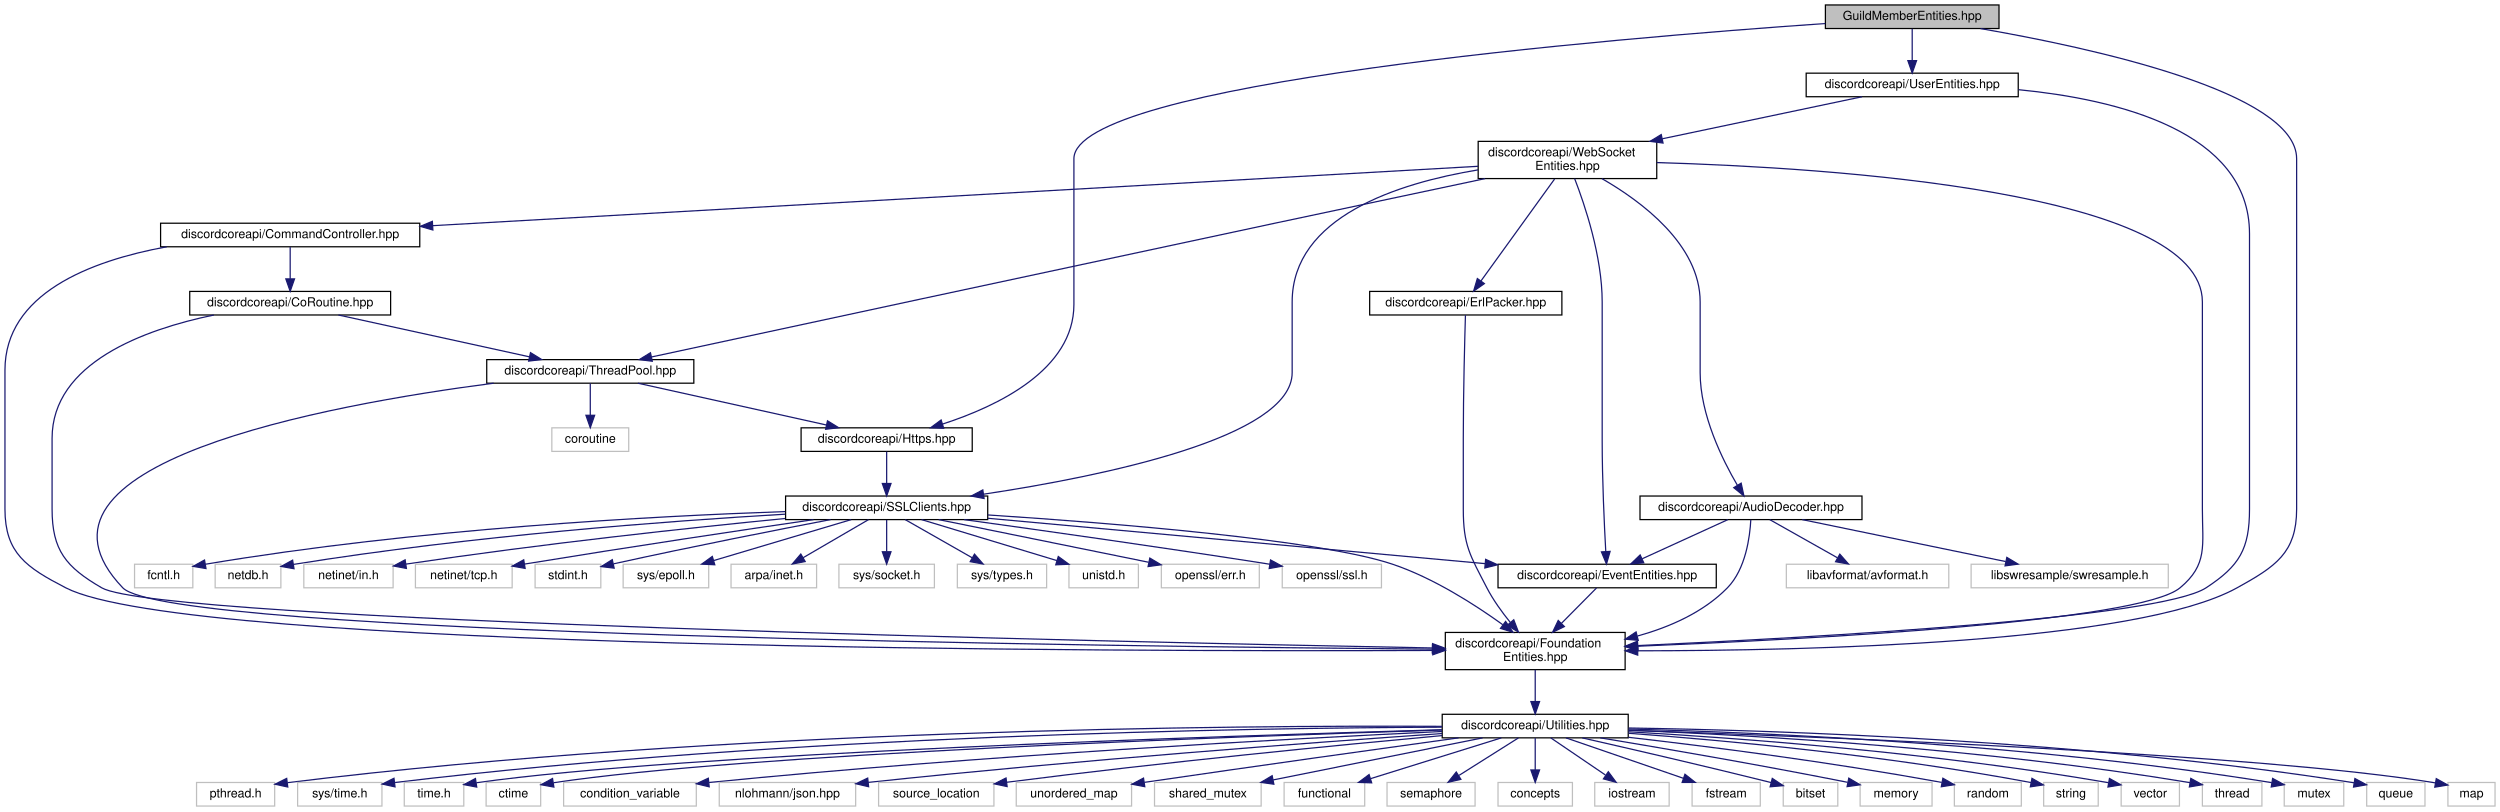
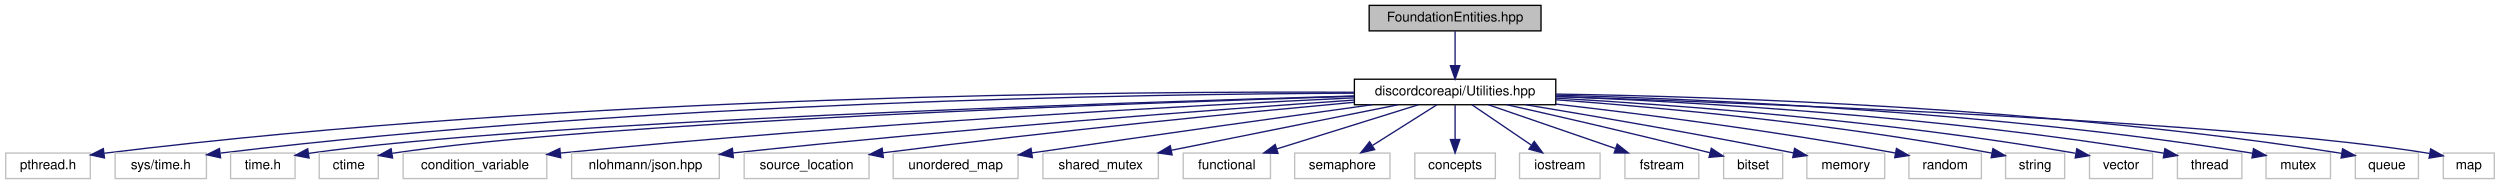
- <svg xmlns="http://www.w3.org/2000/svg" xmlns:xlink="http://www.w3.org/1999/xlink" width="2016pt" height="654pt" viewBox="0.00 0.00 2016.00 654.00">
-   <g id="graph0" class="graph" transform="scale(1 1) rotate(0) translate(4 650)">
+ <svg xmlns="http://www.w3.org/2000/svg" xmlns:xlink="http://www.w3.org/1999/xlink" width="1862pt" height="137pt" viewBox="0.00 0.00 1861.50 137.00">
+   <g id="graph0" class="graph" transform="scale(1 1) rotate(0) translate(4 133)">
    <g id="node1" class="node">
      <g id="a_node1">
        <a xlink:title=" ">
-           <polygon fill="#bfbfbf" stroke="black" points="1608,-646 1468,-646 1468,-627 1608,-627 1608,-646" />
-           <text text-anchor="middle" x="1538" y="-634" font-family="Helvetica,sans-Serif" font-size="10.00">GuildMemberEntities.hpp</text>
+           <polygon fill="#bfbfbf" stroke="black" points="1143.5,-129 1015.5,-129 1015.5,-110 1143.5,-110 1143.5,-129" />
+           <text text-anchor="middle" x="1079.5" y="-117" font-family="Helvetica,sans-Serif" font-size="10.00">FoundationEntities.hpp</text>
        </a>
      </g>
    </g>
    <g id="node2" class="node">
      <g id="a_node2">
-         <a xlink:href="../../d3/d2c/a00764.html" target="_top" xlink:title=" ">
-           <polygon fill="none" stroke="black" points="1306.5,-140 1161.5,-140 1161.5,-110 1306.5,-110 1306.5,-140" />
-           <text text-anchor="start" x="1169.5" y="-128" font-family="Helvetica,sans-Serif" font-size="10.00">discordcoreapi/Foundation</text>
-           <text text-anchor="middle" x="1234" y="-117" font-family="Helvetica,sans-Serif" font-size="10.00">Entities.hpp</text>
+         <a xlink:href="../../d4/deb/a00710.html" target="_top" xlink:title=" ">
+           <polygon fill="none" stroke="black" points="1154.5,-74 1004.5,-74 1004.5,-55 1154.5,-55 1154.5,-74" />
+           <text text-anchor="middle" x="1079.5" y="-62" font-family="Helvetica,sans-Serif" font-size="10.00">discordcoreapi/Utilities.hpp</text>
        </a>
      </g>
    </g>
    <g id="edge1" class="edge">
-       <path fill="none" stroke="midnightblue" d="M1593.06,-626.95C1682.15,-611.54 1848,-575.66 1848,-522 1848,-522 1848,-522 1848,-239.5 1848,-204.12 1830.95,-193.14 1800,-176 1719.13,-131.21 1453.27,-125.2 1316.65,-125.2" />
-       <polygon fill="midnightblue" stroke="midnightblue" points="1316.64,-121.7 1306.64,-125.21 1316.65,-128.7 1316.64,-121.7" />
-     </g>
-     <g id="node27" class="node">
-       <g id="a_node27">
-         <a xlink:href="../../d5/de8/a00749.html" target="_top" xlink:title=" ">
-           <polygon fill="none" stroke="black" points="1623.5,-591 1452.5,-591 1452.5,-572 1623.5,-572 1623.5,-591" />
-           <text text-anchor="middle" x="1538" y="-579" font-family="Helvetica,sans-Serif" font-size="10.00">discordcoreapi/UserEntities.hpp</text>
-         </a>
-       </g>
-     </g>
-     <g id="edge26" class="edge">
-       <path fill="none" stroke="midnightblue" d="M1538,-626.75C1538,-619.8 1538,-609.85 1538,-601.13" />
-       <polygon fill="midnightblue" stroke="midnightblue" points="1541.5,-601.09 1538,-591.09 1534.5,-601.09 1541.5,-601.09" />
-     </g>
-     <g id="node36" class="node">
-       <g id="a_node36">
-         <a xlink:href="../../d4/d6a/a00704.html" target="_top" xlink:title=" ">
-           <polygon fill="none" stroke="black" points="780,-305 642,-305 642,-286 780,-286 780,-305" />
-           <text text-anchor="middle" x="711" y="-293" font-family="Helvetica,sans-Serif" font-size="10.00">discordcoreapi/Https.hpp</text>
-         </a>
-       </g>
-     </g>
-     <g id="edge64" class="edge">
-       <path fill="none" stroke="midnightblue" d="M1467.89,-631.02C1294.96,-619.04 862,-582.95 862,-522 862,-522 862,-522 862,-404.5 862,-351.91 800.66,-322.49 756.17,-308.06" />
-       <polygon fill="midnightblue" stroke="midnightblue" points="756.99,-304.65 746.4,-305.04 754.92,-311.34 756.99,-304.65" />
+       <path fill="none" stroke="midnightblue" d="M1079.5,-109.75C1079.5,-102.8 1079.5,-92.85 1079.5,-84.13" />
+       <polygon fill="midnightblue" stroke="midnightblue" points="1083,-84.09 1079.5,-74.09 1076,-84.09 1083,-84.09" />
    </g>
    <g id="node3" class="node">
      <g id="a_node3">
-         <a xlink:href="../../d8/db9/a00725.html" target="_top" xlink:title=" ">
-           <polygon fill="none" stroke="black" points="1309,-74 1159,-74 1159,-55 1309,-55 1309,-74" />
-           <text text-anchor="middle" x="1234" y="-62" font-family="Helvetica,sans-Serif" font-size="10.00">discordcoreapi/Utilities.hpp</text>
+         <a xlink:title=" ">
+           <polygon fill="none" stroke="#bfbfbf" points="63,-19 0,-19 0,0 63,0 63,-19" />
+           <text text-anchor="middle" x="31.5" y="-7" font-family="Helvetica,sans-Serif" font-size="10.00">pthread.h</text>
        </a>
      </g>
    </g>
    <g id="edge2" class="edge">
-       <path fill="none" stroke="midnightblue" d="M1234,-109.84C1234,-102.21 1234,-92.7 1234,-84.45" />
-       <polygon fill="midnightblue" stroke="midnightblue" points="1237.5,-84.27 1234,-74.27 1230.5,-84.27 1237.5,-84.27" />
+       <path fill="none" stroke="midnightblue" d="M1004.31,-64.28C838.04,-65.12 426.64,-62.31 73.37,-18.86" />
+       <polygon fill="midnightblue" stroke="midnightblue" points="73.56,-15.36 63.2,-17.6 72.69,-22.3 73.56,-15.36" />
    </g>
    <g id="node4" class="node">
      <g id="a_node4">
        <a xlink:title=" ">
-           <polygon fill="none" stroke="#bfbfbf" points="217.5,-19 154.5,-19 154.5,0 217.5,0 217.5,-19" />
-           <text text-anchor="middle" x="186" y="-7" font-family="Helvetica,sans-Serif" font-size="10.00">pthread.h</text>
+           <polygon fill="none" stroke="#bfbfbf" points="149.5,-19 81.5,-19 81.5,0 149.5,0 149.5,-19" />
+           <text text-anchor="middle" x="115.5" y="-7" font-family="Helvetica,sans-Serif" font-size="10.00">sys/time.h</text>
        </a>
      </g>
    </g>
    <g id="edge3" class="edge">
-       <path fill="none" stroke="midnightblue" d="M1158.81,-64.28C992.54,-65.12 581.14,-62.31 227.87,-18.86" />
-       <polygon fill="midnightblue" stroke="midnightblue" points="228.06,-15.36 217.7,-17.6 227.19,-22.3 228.06,-15.36" />
+       <path fill="none" stroke="midnightblue" d="M1004.27,-63.6C848.44,-62.99 478.98,-57.34 160.07,-18.99" />
+       <polygon fill="midnightblue" stroke="midnightblue" points="160.04,-15.46 149.69,-17.73 159.2,-22.41 160.04,-15.46" />
    </g>
    <g id="node5" class="node">
      <g id="a_node5">
        <a xlink:title=" ">
-           <polygon fill="none" stroke="#bfbfbf" points="304,-19 236,-19 236,0 304,0 304,-19" />
-           <text text-anchor="middle" x="270" y="-7" font-family="Helvetica,sans-Serif" font-size="10.00">sys/time.h</text>
+           <polygon fill="none" stroke="#bfbfbf" points="215.5,-19 167.5,-19 167.5,0 215.5,0 215.5,-19" />
+           <text text-anchor="middle" x="191.5" y="-7" font-family="Helvetica,sans-Serif" font-size="10.00">time.h</text>
        </a>
      </g>
    </g>
    <g id="edge4" class="edge">
-       <path fill="none" stroke="midnightblue" d="M1158.77,-63.6C1002.94,-62.99 633.48,-57.34 314.57,-18.99" />
-       <polygon fill="midnightblue" stroke="midnightblue" points="314.54,-15.46 304.19,-17.73 313.7,-22.41 314.54,-15.46" />
+       <path fill="none" stroke="midnightblue" d="M1004.24,-61.52C828.11,-56.56 392.09,-42.46 225.63,-18.78" />
+       <polygon fill="midnightblue" stroke="midnightblue" points="225.94,-15.29 215.54,-17.28 224.91,-22.21 225.94,-15.29" />
    </g>
    <g id="node6" class="node">
      <g id="a_node6">
        <a xlink:title=" ">
-           <polygon fill="none" stroke="#bfbfbf" points="370,-19 322,-19 322,0 370,0 370,-19" />
-           <text text-anchor="middle" x="346" y="-7" font-family="Helvetica,sans-Serif" font-size="10.00">time.h</text>
+           <polygon fill="none" stroke="#bfbfbf" points="277.5,-19 233.5,-19 233.5,0 277.5,0 277.5,-19" />
+           <text text-anchor="middle" x="255.5" y="-7" font-family="Helvetica,sans-Serif" font-size="10.00">ctime</text>
        </a>
      </g>
    </g>
    <g id="edge5" class="edge">
-       <path fill="none" stroke="midnightblue" d="M1158.74,-61.52C982.61,-56.56 546.59,-42.46 380.13,-18.78" />
-       <polygon fill="midnightblue" stroke="midnightblue" points="380.44,-15.29 370.04,-17.28 379.41,-22.21 380.44,-15.29" />
+       <path fill="none" stroke="midnightblue" d="M1004.36,-61.31C837.95,-56.15 441.6,-41.99 287.93,-18.81" />
+       <polygon fill="midnightblue" stroke="midnightblue" points="288.15,-15.3 277.73,-17.2 287.06,-22.22 288.15,-15.3" />
    </g>
    <g id="node7" class="node">
      <g id="a_node7">
        <a xlink:title=" ">
-           <polygon fill="none" stroke="#bfbfbf" points="432,-19 388,-19 388,0 432,0 432,-19" />
-           <text text-anchor="middle" x="410" y="-7" font-family="Helvetica,sans-Serif" font-size="10.00">ctime</text>
+           <polygon fill="none" stroke="#bfbfbf" points="403,-19 296,-19 296,0 403,0 403,-19" />
+           <text text-anchor="middle" x="349.5" y="-7" font-family="Helvetica,sans-Serif" font-size="10.00">condition_variable</text>
        </a>
      </g>
    </g>
    <g id="edge6" class="edge">
-       <path fill="none" stroke="midnightblue" d="M1158.86,-61.31C992.45,-56.15 596.1,-41.99 442.43,-18.81" />
-       <polygon fill="midnightblue" stroke="midnightblue" points="442.65,-15.3 432.23,-17.2 441.56,-22.22 442.65,-15.3" />
+       <path fill="none" stroke="midnightblue" d="M1004.34,-60.14C882.56,-54.34 634.36,-40.98 413.26,-19" />
+       <polygon fill="midnightblue" stroke="midnightblue" points="413.39,-15.5 403.09,-17.98 412.69,-22.46 413.39,-15.5" />
    </g>
    <g id="node8" class="node">
      <g id="a_node8">
        <a xlink:title=" ">
-           <polygon fill="none" stroke="#bfbfbf" points="557.5,-19 450.5,-19 450.5,0 557.5,0 557.5,-19" />
-           <text text-anchor="middle" x="504" y="-7" font-family="Helvetica,sans-Serif" font-size="10.00">condition_variable</text>
+           <polygon fill="none" stroke="#bfbfbf" points="531.5,-19 421.5,-19 421.5,0 531.5,0 531.5,-19" />
+           <text text-anchor="middle" x="476.5" y="-7" font-family="Helvetica,sans-Serif" font-size="10.00">nlohmann/json.hpp</text>
        </a>
      </g>
    </g>
    <g id="edge7" class="edge">
-       <path fill="none" stroke="midnightblue" d="M1158.84,-60.14C1037.06,-54.34 788.86,-40.98 567.76,-19" />
-       <polygon fill="midnightblue" stroke="midnightblue" points="567.89,-15.5 557.59,-17.98 567.19,-22.46 567.89,-15.5" />
+       <path fill="none" stroke="midnightblue" d="M1004.4,-58.48C902.13,-51.39 713.11,-37.33 541.6,-19.07" />
+       <polygon fill="midnightblue" stroke="midnightblue" points="541.95,-15.59 531.64,-18 541.21,-22.55 541.95,-15.59" />
    </g>
    <g id="node9" class="node">
      <g id="a_node9">
        <a xlink:title=" ">
-           <polygon fill="none" stroke="#bfbfbf" points="686,-19 576,-19 576,0 686,0 686,-19" />
-           <text text-anchor="middle" x="631" y="-7" font-family="Helvetica,sans-Serif" font-size="10.00">nlohmann/json.hpp</text>
+           <polygon fill="none" stroke="#bfbfbf" points="643,-19 550,-19 550,0 643,0 643,-19" />
+           <text text-anchor="middle" x="596.5" y="-7" font-family="Helvetica,sans-Serif" font-size="10.00">source_location</text>
        </a>
      </g>
    </g>
    <g id="edge8" class="edge">
-       <path fill="none" stroke="midnightblue" d="M1158.9,-58.48C1056.63,-51.39 867.61,-37.33 696.1,-19.07" />
-       <polygon fill="midnightblue" stroke="midnightblue" points="696.45,-15.59 686.14,-18 695.71,-22.55 696.45,-15.59" />
+       <path fill="none" stroke="midnightblue" d="M1004.37,-56.83C920.98,-49.17 782.13,-35.64 653.33,-19.18" />
+       <polygon fill="midnightblue" stroke="midnightblue" points="653.65,-15.7 643.29,-17.89 652.76,-22.64 653.65,-15.7" />
    </g>
    <g id="node10" class="node">
      <g id="a_node10">
        <a xlink:title=" ">
-           <polygon fill="none" stroke="#bfbfbf" points="797.5,-19 704.5,-19 704.5,0 797.5,0 797.5,-19" />
-           <text text-anchor="middle" x="751" y="-7" font-family="Helvetica,sans-Serif" font-size="10.00">source_location</text>
+           <polygon fill="none" stroke="#bfbfbf" points="754,-19 661,-19 661,0 754,0 754,-19" />
+           <text text-anchor="middle" x="707.5" y="-7" font-family="Helvetica,sans-Serif" font-size="10.00">unordered_map</text>
        </a>
      </g>
    </g>
    <g id="edge9" class="edge">
-       <path fill="none" stroke="midnightblue" d="M1158.87,-56.83C1075.48,-49.17 936.63,-35.64 807.83,-19.18" />
-       <polygon fill="midnightblue" stroke="midnightblue" points="808.15,-15.7 797.79,-17.89 807.26,-22.64 808.15,-15.7" />
+       <path fill="none" stroke="midnightblue" d="M1017.71,-55C956.17,-46.49 858.7,-32.88 764.26,-19.1" />
+       <polygon fill="midnightblue" stroke="midnightblue" points="764.65,-15.62 754.25,-17.63 763.63,-22.54 764.65,-15.62" />
    </g>
    <g id="node11" class="node">
      <g id="a_node11">
        <a xlink:title=" ">
-           <polygon fill="none" stroke="#bfbfbf" points="908.5,-19 815.5,-19 815.5,0 908.5,0 908.5,-19" />
-           <text text-anchor="middle" x="862" y="-7" font-family="Helvetica,sans-Serif" font-size="10.00">unordered_map</text>
+           <polygon fill="none" stroke="#bfbfbf" points="858.5,-19 772.5,-19 772.5,0 858.5,0 858.5,-19" />
+           <text text-anchor="middle" x="815.5" y="-7" font-family="Helvetica,sans-Serif" font-size="10.00">shared_mutex</text>
        </a>
      </g>
    </g>
    <g id="edge10" class="edge">
-       <path fill="none" stroke="midnightblue" d="M1172.21,-55C1110.67,-46.49 1013.2,-32.88 918.76,-19.1" />
-       <polygon fill="midnightblue" stroke="midnightblue" points="919.15,-15.62 908.75,-17.63 918.13,-22.54 919.15,-15.62" />
+       <path fill="none" stroke="midnightblue" d="M1037.08,-54.98C991.13,-45.76 917.75,-31.03 868.15,-21.07" />
+       <polygon fill="midnightblue" stroke="midnightblue" points="868.74,-17.62 858.25,-19.08 867.36,-24.48 868.74,-17.62" />
    </g>
    <g id="node12" class="node">
      <g id="a_node12">
        <a xlink:title=" ">
-           <polygon fill="none" stroke="#bfbfbf" points="1013,-19 927,-19 927,0 1013,0 1013,-19" />
-           <text text-anchor="middle" x="970" y="-7" font-family="Helvetica,sans-Serif" font-size="10.00">shared_mutex</text>
+           <polygon fill="none" stroke="#bfbfbf" points="942,-19 877,-19 877,0 942,0 942,-19" />
+           <text text-anchor="middle" x="909.5" y="-7" font-family="Helvetica,sans-Serif" font-size="10.00">functional</text>
        </a>
      </g>
    </g>
    <g id="edge11" class="edge">
-       <path fill="none" stroke="midnightblue" d="M1191.58,-54.98C1145.63,-45.76 1072.25,-31.03 1022.65,-21.07" />
-       <polygon fill="midnightblue" stroke="midnightblue" points="1023.24,-17.62 1012.75,-19.08 1021.86,-24.48 1023.24,-17.62" />
+       <path fill="none" stroke="midnightblue" d="M1052.19,-54.98C1023.65,-46.09 978.67,-32.07 946.86,-22.15" />
+       <polygon fill="midnightblue" stroke="midnightblue" points="947.62,-18.72 937.03,-19.08 945.53,-25.4 947.62,-18.72" />
    </g>
    <g id="node13" class="node">
      <g id="a_node13">
        <a xlink:title=" ">
-           <polygon fill="none" stroke="#bfbfbf" points="1096.5,-19 1031.5,-19 1031.5,0 1096.5,0 1096.5,-19" />
-           <text text-anchor="middle" x="1064" y="-7" font-family="Helvetica,sans-Serif" font-size="10.00">functional</text>
+           <polygon fill="none" stroke="#bfbfbf" points="1031,-19 960,-19 960,0 1031,0 1031,-19" />
+           <text text-anchor="middle" x="995.5" y="-7" font-family="Helvetica,sans-Serif" font-size="10.00">semaphore</text>
        </a>
      </g>
    </g>
    <g id="edge12" class="edge">
-       <path fill="none" stroke="midnightblue" d="M1206.69,-54.98C1178.15,-46.09 1133.17,-32.07 1101.36,-22.15" />
-       <polygon fill="midnightblue" stroke="midnightblue" points="1102.12,-18.72 1091.53,-19.08 1100.03,-25.4 1102.12,-18.72" />
+       <path fill="none" stroke="midnightblue" d="M1066,-54.98C1053.1,-46.84 1033.4,-34.41 1018.1,-24.76" />
+       <polygon fill="midnightblue" stroke="midnightblue" points="1019.57,-21.55 1009.24,-19.17 1015.83,-27.47 1019.57,-21.55" />
    </g>
    <g id="node14" class="node">
      <g id="a_node14">
        <a xlink:title=" ">
-           <polygon fill="none" stroke="#bfbfbf" points="1185.5,-19 1114.5,-19 1114.5,0 1185.5,0 1185.5,-19" />
-           <text text-anchor="middle" x="1150" y="-7" font-family="Helvetica,sans-Serif" font-size="10.00">semaphore</text>
+           <polygon fill="none" stroke="#bfbfbf" points="1109.5,-19 1049.5,-19 1049.5,0 1109.5,0 1109.5,-19" />
+           <text text-anchor="middle" x="1079.5" y="-7" font-family="Helvetica,sans-Serif" font-size="10.00">concepts</text>
        </a>
      </g>
    </g>
    <g id="edge13" class="edge">
-       <path fill="none" stroke="midnightblue" d="M1220.5,-54.98C1207.6,-46.84 1187.9,-34.41 1172.6,-24.76" />
-       <polygon fill="midnightblue" stroke="midnightblue" points="1174.07,-21.55 1163.74,-19.17 1170.33,-27.47 1174.07,-21.55" />
+       <path fill="none" stroke="midnightblue" d="M1079.5,-54.75C1079.5,-47.8 1079.5,-37.85 1079.5,-29.13" />
+       <polygon fill="midnightblue" stroke="midnightblue" points="1083,-29.09 1079.5,-19.09 1076,-29.09 1083,-29.09" />
    </g>
    <g id="node15" class="node">
      <g id="a_node15">
        <a xlink:title=" ">
-           <polygon fill="none" stroke="#bfbfbf" points="1264,-19 1204,-19 1204,0 1264,0 1264,-19" />
-           <text text-anchor="middle" x="1234" y="-7" font-family="Helvetica,sans-Serif" font-size="10.00">concepts</text>
+           <polygon fill="none" stroke="#bfbfbf" points="1187.5,-19 1127.5,-19 1127.5,0 1187.5,0 1187.5,-19" />
+           <text text-anchor="middle" x="1157.5" y="-7" font-family="Helvetica,sans-Serif" font-size="10.00">iostream</text>
        </a>
      </g>
    </g>
    <g id="edge14" class="edge">
-       <path fill="none" stroke="midnightblue" d="M1234,-54.75C1234,-47.8 1234,-37.85 1234,-29.13" />
-       <polygon fill="midnightblue" stroke="midnightblue" points="1237.5,-29.09 1234,-19.09 1230.5,-29.09 1237.5,-29.09" />
+       <path fill="none" stroke="midnightblue" d="M1092.03,-54.98C1103.9,-46.92 1121.96,-34.65 1136.11,-25.03" />
+       <polygon fill="midnightblue" stroke="midnightblue" points="1138.44,-27.69 1144.74,-19.17 1134.5,-21.9 1138.44,-27.69" />
    </g>
    <g id="node16" class="node">
      <g id="a_node16">
        <a xlink:title=" ">
-           <polygon fill="none" stroke="#bfbfbf" points="1342,-19 1282,-19 1282,0 1342,0 1342,-19" />
-           <text text-anchor="middle" x="1312" y="-7" font-family="Helvetica,sans-Serif" font-size="10.00">iostream</text>
+           <polygon fill="none" stroke="#bfbfbf" points="1261,-19 1206,-19 1206,0 1261,0 1261,-19" />
+           <text text-anchor="middle" x="1233.5" y="-7" font-family="Helvetica,sans-Serif" font-size="10.00">fstream</text>
        </a>
      </g>
    </g>
    <g id="edge15" class="edge">
-       <path fill="none" stroke="midnightblue" d="M1246.53,-54.98C1258.4,-46.92 1276.46,-34.65 1290.61,-25.03" />
-       <polygon fill="midnightblue" stroke="midnightblue" points="1292.94,-27.69 1299.24,-19.17 1289,-21.9 1292.94,-27.69" />
+       <path fill="none" stroke="midnightblue" d="M1104.24,-54.98C1129.87,-46.16 1170.13,-32.31 1198.91,-22.41" />
+       <polygon fill="midnightblue" stroke="midnightblue" points="1200.25,-25.65 1208.56,-19.08 1197.97,-19.03 1200.25,-25.65" />
    </g>
    <g id="node17" class="node">
      <g id="a_node17">
        <a xlink:title=" ">
-           <polygon fill="none" stroke="#bfbfbf" points="1415.5,-19 1360.5,-19 1360.5,0 1415.5,0 1415.5,-19" />
-           <text text-anchor="middle" x="1388" y="-7" font-family="Helvetica,sans-Serif" font-size="10.00">fstream</text>
+           <polygon fill="none" stroke="#bfbfbf" points="1323.5,-19 1279.5,-19 1279.5,0 1323.5,0 1323.5,-19" />
+           <text text-anchor="middle" x="1301.5" y="-7" font-family="Helvetica,sans-Serif" font-size="10.00">bitset</text>
        </a>
      </g>
    </g>
    <g id="edge16" class="edge">
-       <path fill="none" stroke="midnightblue" d="M1258.74,-54.98C1284.37,-46.16 1324.63,-32.31 1353.41,-22.41" />
-       <polygon fill="midnightblue" stroke="midnightblue" points="1354.75,-25.65 1363.06,-19.08 1352.47,-19.03 1354.75,-25.65" />
+       <path fill="none" stroke="midnightblue" d="M1118.02,-54.99C1154.63,-46.79 1211.47,-33.8 1269.48,-19.19" />
+       <polygon fill="midnightblue" stroke="midnightblue" points="1270.34,-22.58 1279.18,-16.73 1268.62,-15.79 1270.34,-22.58" />
    </g>
    <g id="node18" class="node">
      <g id="a_node18">
        <a xlink:title=" ">
-           <polygon fill="none" stroke="#bfbfbf" points="1478,-19 1434,-19 1434,0 1478,0 1478,-19" />
-           <text text-anchor="middle" x="1456" y="-7" font-family="Helvetica,sans-Serif" font-size="10.00">bitset</text>
+           <polygon fill="none" stroke="#bfbfbf" points="1399.5,-19 1341.5,-19 1341.5,0 1399.5,0 1399.5,-19" />
+           <text text-anchor="middle" x="1370.5" y="-7" font-family="Helvetica,sans-Serif" font-size="10.00">memory</text>
        </a>
      </g>
    </g>
    <g id="edge17" class="edge">
-       <path fill="none" stroke="midnightblue" d="M1271.93,-54.96C1310.34,-46.24 1371.41,-32.14 1424,-19 1424.1,-18.97 1424.2,-18.95 1424.3,-18.92" />
-       <polygon fill="midnightblue" stroke="midnightblue" points="1425.17,-22.31 1433.99,-16.44 1423.43,-15.53 1425.17,-22.31" />
+       <path fill="none" stroke="midnightblue" d="M1131.96,-55C1181.02,-46.88 1256.56,-33.97 1331.41,-19.14" />
+       <polygon fill="midnightblue" stroke="midnightblue" points="1332.36,-22.52 1341.48,-17.13 1330.99,-15.66 1332.36,-22.52" />
    </g>
    <g id="node19" class="node">
      <g id="a_node19">
        <a xlink:title=" ">
-           <polygon fill="none" stroke="#bfbfbf" points="1554,-19 1496,-19 1496,0 1554,0 1554,-19" />
-           <text text-anchor="middle" x="1525" y="-7" font-family="Helvetica,sans-Serif" font-size="10.00">memory</text>
+           <polygon fill="none" stroke="#bfbfbf" points="1471.5,-19 1417.5,-19 1417.5,0 1471.5,0 1471.5,-19" />
+           <text text-anchor="middle" x="1444.5" y="-7" font-family="Helvetica,sans-Serif" font-size="10.00">random</text>
        </a>
      </g>
    </g>
    <g id="edge18" class="edge">
-       <path fill="none" stroke="midnightblue" d="M1286.46,-55C1335.52,-46.88 1411.06,-33.97 1485.91,-19.14" />
-       <polygon fill="midnightblue" stroke="midnightblue" points="1486.86,-22.52 1495.98,-17.13 1485.49,-15.66 1486.86,-22.52" />
+       <path fill="none" stroke="midnightblue" d="M1154.64,-55.45C1219.18,-48.05 1314.91,-35.92 1407.34,-19.05" />
+       <polygon fill="midnightblue" stroke="midnightblue" points="1408.24,-22.45 1417.43,-17.19 1406.96,-15.56 1408.24,-22.45" />
    </g>
    <g id="node20" class="node">
      <g id="a_node20">
        <a xlink:title=" ">
-           <polygon fill="none" stroke="#bfbfbf" points="1626,-19 1572,-19 1572,0 1626,0 1626,-19" />
-           <text text-anchor="middle" x="1599" y="-7" font-family="Helvetica,sans-Serif" font-size="10.00">random</text>
+           <polygon fill="none" stroke="#bfbfbf" points="1533.5,-19 1489.5,-19 1489.5,0 1533.5,0 1533.5,-19" />
+           <text text-anchor="middle" x="1511.5" y="-7" font-family="Helvetica,sans-Serif" font-size="10.00">string</text>
        </a>
      </g>
    </g>
    <g id="edge19" class="edge">
-       <path fill="none" stroke="midnightblue" d="M1309.14,-55.45C1373.68,-48.05 1469.41,-35.92 1561.84,-19.05" />
-       <polygon fill="midnightblue" stroke="midnightblue" points="1562.74,-22.45 1571.93,-17.19 1561.46,-15.56 1562.74,-22.45" />
+       <path fill="none" stroke="midnightblue" d="M1154.67,-58.7C1233.43,-52.87 1360.82,-41.19 1479.28,-18.95" />
+       <polygon fill="midnightblue" stroke="midnightblue" points="1480.08,-22.36 1489.25,-17.05 1478.77,-15.49 1480.08,-22.36" />
    </g>
    <g id="node21" class="node">
      <g id="a_node21">
        <a xlink:title=" ">
-           <polygon fill="none" stroke="#bfbfbf" points="1688,-19 1644,-19 1644,0 1688,0 1688,-19" />
-           <text text-anchor="middle" x="1666" y="-7" font-family="Helvetica,sans-Serif" font-size="10.00">string</text>
+           <polygon fill="none" stroke="#bfbfbf" points="1599,-19 1552,-19 1552,0 1599,0 1599,-19" />
+           <text text-anchor="middle" x="1575.5" y="-7" font-family="Helvetica,sans-Serif" font-size="10.00">vector</text>
        </a>
      </g>
    </g>
    <g id="edge20" class="edge">
-       <path fill="none" stroke="midnightblue" d="M1309.17,-58.7C1387.93,-52.87 1515.32,-41.19 1633.78,-18.95" />
-       <polygon fill="midnightblue" stroke="midnightblue" points="1634.58,-22.36 1643.75,-17.05 1633.27,-15.49 1634.58,-22.36" />
+       <path fill="none" stroke="midnightblue" d="M1154.56,-59.9C1244.39,-54.78 1399.42,-43.38 1541.59,-18.86" />
+       <polygon fill="midnightblue" stroke="midnightblue" points="1542.56,-22.25 1551.8,-17.08 1541.35,-15.35 1542.56,-22.25" />
    </g>
    <g id="node22" class="node">
      <g id="a_node22">
        <a xlink:title=" ">
-           <polygon fill="none" stroke="#bfbfbf" points="1753.5,-19 1706.5,-19 1706.5,0 1753.5,0 1753.5,-19" />
-           <text text-anchor="middle" x="1730" y="-7" font-family="Helvetica,sans-Serif" font-size="10.00">vector</text>
+           <polygon fill="none" stroke="#bfbfbf" points="1665.5,-19 1617.5,-19 1617.5,0 1665.5,0 1665.5,-19" />
+           <text text-anchor="middle" x="1641.5" y="-7" font-family="Helvetica,sans-Serif" font-size="10.00">thread</text>
        </a>
      </g>
    </g>
    <g id="edge21" class="edge">
-       <path fill="none" stroke="midnightblue" d="M1309.06,-59.9C1398.89,-54.78 1553.92,-43.38 1696.09,-18.86" />
-       <polygon fill="midnightblue" stroke="midnightblue" points="1697.06,-22.25 1706.3,-17.08 1695.85,-15.35 1697.06,-22.25" />
+       <path fill="none" stroke="midnightblue" d="M1154.9,-61.14C1255.96,-57.1 1440.94,-46.58 1607.52,-18.87" />
+       <polygon fill="midnightblue" stroke="midnightblue" points="1608.17,-22.31 1617.45,-17.19 1607.01,-15.41 1608.17,-22.31" />
    </g>
    <g id="node23" class="node">
      <g id="a_node23">
        <a xlink:title=" ">
-           <polygon fill="none" stroke="#bfbfbf" points="1820,-19 1772,-19 1772,0 1820,0 1820,-19" />
-           <text text-anchor="middle" x="1796" y="-7" font-family="Helvetica,sans-Serif" font-size="10.00">thread</text>
+           <polygon fill="none" stroke="#bfbfbf" points="1731.5,-19 1683.5,-19 1683.5,0 1731.5,0 1731.5,-19" />
+           <text text-anchor="middle" x="1707.5" y="-7" font-family="Helvetica,sans-Serif" font-size="10.00">mutex</text>
        </a>
      </g>
    </g>
    <g id="edge22" class="edge">
-       <path fill="none" stroke="midnightblue" d="M1309.4,-61.14C1410.46,-57.1 1595.44,-46.58 1762.02,-18.87" />
-       <polygon fill="midnightblue" stroke="midnightblue" points="1762.67,-22.31 1771.95,-17.19 1761.51,-15.41 1762.67,-22.31" />
+       <path fill="none" stroke="midnightblue" d="M1154.68,-62.14C1266.12,-59.19 1481.72,-49.86 1673.47,-18.86" />
+       <polygon fill="midnightblue" stroke="midnightblue" points="1674.15,-22.29 1683.45,-17.22 1673.02,-15.38 1674.15,-22.29" />
    </g>
    <g id="node24" class="node">
      <g id="a_node24">
        <a xlink:title=" ">
-           <polygon fill="none" stroke="#bfbfbf" points="1886,-19 1838,-19 1838,0 1886,0 1886,-19" />
-           <text text-anchor="middle" x="1862" y="-7" font-family="Helvetica,sans-Serif" font-size="10.00">mutex</text>
+           <polygon fill="none" stroke="#bfbfbf" points="1797,-19 1750,-19 1750,0 1797,0 1797,-19" />
+           <text text-anchor="middle" x="1773.5" y="-7" font-family="Helvetica,sans-Serif" font-size="10.00">queue</text>
        </a>
      </g>
    </g>
    <g id="edge23" class="edge">
-       <path fill="none" stroke="midnightblue" d="M1309.18,-62.14C1420.62,-59.19 1636.22,-49.86 1827.97,-18.86" />
-       <polygon fill="midnightblue" stroke="midnightblue" points="1828.65,-22.29 1837.95,-17.22 1827.52,-15.38 1828.65,-22.29" />
+       <path fill="none" stroke="midnightblue" d="M1154.85,-62.94C1276.23,-61.05 1522.54,-53.12 1739.82,-18.76" />
+       <polygon fill="midnightblue" stroke="midnightblue" points="1740.5,-22.2 1749.82,-17.16 1739.39,-15.29 1740.5,-22.2" />
    </g>
    <g id="node25" class="node">
      <g id="a_node25">
        <a xlink:title=" ">
-           <polygon fill="none" stroke="#bfbfbf" points="1951.5,-19 1904.5,-19 1904.5,0 1951.5,0 1951.5,-19" />
-           <text text-anchor="middle" x="1928" y="-7" font-family="Helvetica,sans-Serif" font-size="10.00">queue</text>
+           <polygon fill="none" stroke="#bfbfbf" points="1853.5,-19 1815.5,-19 1815.5,0 1853.5,0 1853.5,-19" />
+           <text text-anchor="middle" x="1834.5" y="-7" font-family="Helvetica,sans-Serif" font-size="10.00">map</text>
        </a>
      </g>
    </g>
    <g id="edge24" class="edge">
-       <path fill="none" stroke="midnightblue" d="M1309.35,-62.94C1430.73,-61.05 1677.04,-53.12 1894.32,-18.76" />
-       <polygon fill="midnightblue" stroke="midnightblue" points="1895,-22.2 1904.32,-17.16 1893.89,-15.29 1895,-22.2" />
-     </g>
-     <g id="node26" class="node">
-       <g id="a_node26">
-         <a xlink:title=" ">
-           <polygon fill="none" stroke="#bfbfbf" points="2008,-19 1970,-19 1970,0 2008,0 2008,-19" />
-           <text text-anchor="middle" x="1989" y="-7" font-family="Helvetica,sans-Serif" font-size="10.00">map</text>
-         </a>
-       </g>
-     </g>
-     <g id="edge25" class="edge">
-       <path fill="none" stroke="midnightblue" d="M1309.16,-61.13C1464.98,-55.85 1819.68,-41.9 1959.76,-18.71" />
-       <polygon fill="midnightblue" stroke="midnightblue" points="1960.61,-22.12 1969.86,-16.95 1959.41,-15.22 1960.61,-22.12" />
-     </g>
-     <g id="edge27" class="edge">
-       <path fill="none" stroke="midnightblue" d="M1623.69,-577.68C1703.42,-569.92 1810,-544.1 1810,-461.5 1810,-461.5 1810,-461.5 1810,-239.5 1810,-207.27 1801.96,-193.65 1775,-176 1737.61,-151.52 1459.11,-135.89 1316.97,-129.41" />
-       <polygon fill="midnightblue" stroke="midnightblue" points="1316.7,-125.9 1306.56,-128.94 1316.39,-132.89 1316.7,-125.9" />
-     </g>
-     <g id="node28" class="node">
-       <g id="a_node28">
-         <a xlink:href="../../df/dbb/a00698.html" target="_top" xlink:title=" ">
-           <polygon fill="none" stroke="black" points="1332,-536 1188,-536 1188,-506 1332,-506 1332,-536" />
-           <text text-anchor="start" x="1196" y="-524" font-family="Helvetica,sans-Serif" font-size="10.00">discordcoreapi/WebSocket</text>
-           <text text-anchor="middle" x="1260" y="-513" font-family="Helvetica,sans-Serif" font-size="10.00">Entities.hpp</text>
-         </a>
-       </g>
-     </g>
-     <g id="edge28" class="edge">
-       <path fill="none" stroke="midnightblue" d="M1497.58,-571.99C1455.49,-563.14 1388.56,-549.05 1336.45,-538.09" />
-       <polygon fill="midnightblue" stroke="midnightblue" points="1337.07,-534.64 1326.57,-536.01 1335.63,-541.49 1337.07,-534.64" />
-     </g>
-     <g id="edge29" class="edge">
-       <path fill="none" stroke="midnightblue" d="M1332,-518.9C1473.02,-514.78 1772,-495.56 1772,-406.5 1772,-406.5 1772,-406.5 1772,-239.5 1772,-210.17 1776.53,-194.79 1754,-176 1721.2,-148.64 1455.01,-134.47 1316.74,-128.89" />
-       <polygon fill="midnightblue" stroke="midnightblue" points="1316.74,-125.39 1306.61,-128.49 1316.46,-132.38 1316.74,-125.39" />
-     </g>
-     <g id="node29" class="node">
-       <g id="a_node29">
-         <a xlink:href="../../d3/d95/a00779.html" target="_top" xlink:title=" ">
-           <polygon fill="none" stroke="black" points="1497.5,-250 1318.5,-250 1318.5,-231 1497.5,-231 1497.5,-250" />
-           <text text-anchor="middle" x="1408" y="-238" font-family="Helvetica,sans-Serif" font-size="10.00">discordcoreapi/AudioDecoder.hpp</text>
-         </a>
-       </g>
-     </g>
-     <g id="edge30" class="edge">
-       <path fill="none" stroke="midnightblue" d="M1287.83,-505.93C1319.54,-487.69 1367,-452.67 1367,-406.5 1367,-406.5 1367,-406.5 1367,-349.5 1367,-315.57 1384.91,-279.31 1397.06,-258.62" />
-       <polygon fill="midnightblue" stroke="midnightblue" points="1400.07,-260.4 1402.3,-250.04 1394.1,-256.75 1400.07,-260.4" />
-     </g>
-     <g id="node30" class="node">
-       <g id="a_node30">
-         <a xlink:href="../../d2/ddd/a00755.html" target="_top" xlink:title=" ">
-           <polygon fill="none" stroke="black" points="1380,-195 1204,-195 1204,-176 1380,-176 1380,-195" />
-           <text text-anchor="middle" x="1292" y="-183" font-family="Helvetica,sans-Serif" font-size="10.00">discordcoreapi/EventEntities.hpp</text>
-         </a>
-       </g>
-     </g>
-     <g id="edge61" class="edge">
-       <path fill="none" stroke="midnightblue" d="M1265.8,-505.94C1274,-484.76 1288,-443.24 1288,-406.5 1288,-406.5 1288,-406.5 1288,-294.5 1288,-263.17 1289.7,-226.76 1290.89,-205.23" />
-       <polygon fill="midnightblue" stroke="midnightblue" points="1294.38,-205.36 1291.46,-195.18 1287.4,-204.96 1294.38,-205.36" />
-     </g>
-     <g id="node33" class="node">
-       <g id="a_node33">
-         <a xlink:href="../../d4/dfa/a00746.html" target="_top" xlink:title=" ">
-           <polygon fill="none" stroke="black" points="334.5,-470 125.5,-470 125.5,-451 334.5,-451 334.5,-470" />
-           <text text-anchor="middle" x="230" y="-458" font-family="Helvetica,sans-Serif" font-size="10.00">discordcoreapi/CommandController.hpp</text>
-         </a>
-       </g>
-     </g>
-     <g id="edge36" class="edge">
-       <path fill="none" stroke="midnightblue" d="M1187.98,-515.91C1011.95,-505.91 558.69,-480.17 344.88,-468.02" />
-       <polygon fill="midnightblue" stroke="midnightblue" points="345.06,-464.53 334.88,-467.46 344.66,-471.52 345.06,-464.53" />
-     </g>
-     <g id="node35" class="node">
-       <g id="a_node35">
-         <a xlink:href="../../d1/d56/a00707.html" target="_top" xlink:title=" ">
-           <polygon fill="none" stroke="black" points="555.5,-360 388.5,-360 388.5,-341 555.5,-341 555.5,-360" />
-           <text text-anchor="middle" x="472" y="-348" font-family="Helvetica,sans-Serif" font-size="10.00">discordcoreapi/ThreadPool.hpp</text>
-         </a>
-       </g>
-     </g>
-     <g id="edge63" class="edge">
-       <path fill="none" stroke="midnightblue" d="M1193.61,-505.98C1146.32,-495.99 1081.24,-482.21 1024,-470 838.56,-430.45 618.17,-383.01 521.54,-362.18" />
-       <polygon fill="midnightblue" stroke="midnightblue" points="522,-358.7 511.48,-360.01 520.52,-365.54 522,-358.7" />
-     </g>
-     <g id="node37" class="node">
-       <g id="a_node37">
-         <a xlink:href="../../dc/de4/a00677.html" target="_top" xlink:title=" ">
-           <polygon fill="none" stroke="black" points="792.5,-250 629.5,-250 629.5,-231 792.5,-231 792.5,-250" />
-           <text text-anchor="middle" x="711" y="-238" font-family="Helvetica,sans-Serif" font-size="10.00">discordcoreapi/SSLClients.hpp</text>
-         </a>
-       </g>
-     </g>
-     <g id="edge62" class="edge">
-       <path fill="none" stroke="midnightblue" d="M1187.92,-513.01C1123.1,-502.27 1038,-475.11 1038,-406.5 1038,-406.5 1038,-406.5 1038,-349.5 1038,-297.31 885.94,-266.08 789.2,-251.49" />
-       <polygon fill="midnightblue" stroke="midnightblue" points="789.56,-248 779.15,-250 788.53,-254.93 789.56,-248" />
-     </g>
-     <g id="node51" class="node">
-       <g id="a_node51">
-         <a xlink:href="../../d0/d0a/a00743.html" target="_top" xlink:title=" ">
-           <polygon fill="none" stroke="black" points="1255.5,-415 1100.5,-415 1100.5,-396 1255.5,-396 1255.5,-415" />
-           <text text-anchor="middle" x="1178" y="-403" font-family="Helvetica,sans-Serif" font-size="10.00">discordcoreapi/ErlPacker.hpp</text>
-         </a>
-       </g>
-     </g>
-     <g id="edge59" class="edge">
-       <path fill="none" stroke="midnightblue" d="M1249.61,-505.63C1234.46,-484.65 1206.35,-445.75 1190.23,-423.42" />
-       <polygon fill="midnightblue" stroke="midnightblue" points="1193,-421.29 1184.31,-415.23 1187.33,-425.38 1193,-421.29" />
-     </g>
-     <g id="edge33" class="edge">
-       <path fill="none" stroke="midnightblue" d="M1407.85,-230.85C1407.15,-217.32 1403.81,-191.13 1389,-176 1369.71,-156.29 1342.61,-144.34 1316.47,-137.1" />
-       <polygon fill="midnightblue" stroke="midnightblue" points="1317.07,-133.64 1306.51,-134.55 1315.33,-140.42 1317.07,-133.64" />
-     </g>
-     <g id="edge31" class="edge">
-       <path fill="none" stroke="midnightblue" d="M1389.36,-230.98C1370.7,-222.46 1341.75,-209.23 1320.26,-199.41" />
-       <polygon fill="midnightblue" stroke="midnightblue" points="1321.53,-196.14 1310.98,-195.17 1318.62,-202.51 1321.53,-196.14" />
-     </g>
-     <g id="node31" class="node">
-       <g id="a_node31">
-         <a xlink:title=" ">
-           <polygon fill="none" stroke="#bfbfbf" points="1567.5,-195 1436.5,-195 1436.5,-176 1567.5,-176 1567.5,-195" />
-           <text text-anchor="middle" x="1502" y="-183" font-family="Helvetica,sans-Serif" font-size="10.00">libavformat/avformat.h</text>
-         </a>
-       </g>
-     </g>
-     <g id="edge34" class="edge">
-       <path fill="none" stroke="midnightblue" d="M1423.1,-230.98C1437.82,-222.69 1460.42,-209.94 1477.67,-200.22" />
-       <polygon fill="midnightblue" stroke="midnightblue" points="1479.63,-203.13 1486.62,-195.17 1476.19,-197.03 1479.63,-203.13" />
-     </g>
-     <g id="node32" class="node">
-       <g id="a_node32">
-         <a xlink:title=" ">
-           <polygon fill="none" stroke="#bfbfbf" points="1744.5,-195 1585.5,-195 1585.5,-176 1744.5,-176 1744.5,-195" />
-           <text text-anchor="middle" x="1665" y="-183" font-family="Helvetica,sans-Serif" font-size="10.00">libswresample/swresample.h</text>
-         </a>
-       </g>
-     </g>
-     <g id="edge35" class="edge">
-       <path fill="none" stroke="midnightblue" d="M1449.29,-230.98C1493.93,-221.78 1565.16,-207.09 1613.45,-197.13" />
-       <polygon fill="midnightblue" stroke="midnightblue" points="1614.3,-200.53 1623.38,-195.08 1612.88,-193.67 1614.3,-200.53" />
-     </g>
-     <g id="edge32" class="edge">
-       <path fill="none" stroke="midnightblue" d="M1283.44,-175.87C1276.01,-168.37 1264.93,-157.2 1255.14,-147.33" />
-       <polygon fill="midnightblue" stroke="midnightblue" points="1257.52,-144.75 1247.99,-140.11 1252.55,-149.68 1257.52,-144.75" />
-     </g>
-     <g id="edge37" class="edge">
-       <path fill="none" stroke="midnightblue" d="M130.46,-450.99C68.3,-439.58 0,-413.04 0,-351.5 0,-351.5 0,-351.5 0,-239.5 0,-203.85 17.35,-192.39 49,-176 146.1,-125.71 898.02,-124.45 1151.15,-125.48" />
-       <polygon fill="midnightblue" stroke="midnightblue" points="1151.37,-128.98 1161.38,-125.53 1151.4,-121.98 1151.37,-128.98" />
-     </g>
-     <g id="node34" class="node">
-       <g id="a_node34">
-         <a xlink:href="../../d4/d9b/a00680.html" target="_top" xlink:title=" ">
-           <polygon fill="none" stroke="black" points="311,-415 149,-415 149,-396 311,-396 311,-415" />
-           <text text-anchor="middle" x="230" y="-403" font-family="Helvetica,sans-Serif" font-size="10.00">discordcoreapi/CoRoutine.hpp</text>
-         </a>
-       </g>
-     </g>
-     <g id="edge38" class="edge">
-       <path fill="none" stroke="midnightblue" d="M230,-450.75C230,-443.8 230,-433.85 230,-425.13" />
-       <polygon fill="midnightblue" stroke="midnightblue" points="233.5,-425.09 230,-415.09 226.5,-425.09 233.5,-425.09" />
-     </g>
-     <g id="edge39" class="edge">
-       <path fill="none" stroke="midnightblue" d="M168.46,-395.98C112.3,-384.33 38,-357.41 38,-296.5 38,-296.5 38,-296.5 38,-239.5 38,-206.15 49.15,-192.75 78,-176 124.26,-149.15 894.02,-132.36 1151.13,-127.48" />
-       <polygon fill="midnightblue" stroke="midnightblue" points="1151.23,-130.98 1161.16,-127.29 1151.1,-123.98 1151.23,-130.98" />
-     </g>
-     <g id="edge40" class="edge">
-       <path fill="none" stroke="midnightblue" d="M268.88,-395.98C310.74,-386.82 377.43,-372.21 422.88,-362.26" />
-       <polygon fill="midnightblue" stroke="midnightblue" points="423.79,-365.64 432.81,-360.08 422.3,-358.8 423.79,-365.64" />
-     </g>
-     <g id="edge41" class="edge">
-       <path fill="none" stroke="midnightblue" d="M394.1,-340.99C257.89,-323.32 -0.4,-275.68 95,-176 131.4,-137.96 894.31,-128.61 1150.75,-126.54" />
-       <polygon fill="midnightblue" stroke="midnightblue" points="1151.15,-130.04 1161.12,-126.46 1151.09,-123.04 1151.15,-130.04" />
-     </g>
-     <g id="edge42" class="edge">
-       <path fill="none" stroke="midnightblue" d="M510.4,-340.98C551.74,-331.82 617.6,-317.21 662.49,-307.26" />
-       <polygon fill="midnightblue" stroke="midnightblue" points="663.29,-310.66 672.3,-305.08 661.78,-303.83 663.29,-310.66" />
-     </g>
-     <g id="node50" class="node">
-       <g id="a_node50">
-         <a xlink:title=" ">
-           <polygon fill="none" stroke="#bfbfbf" points="503,-305 441,-305 441,-286 503,-286 503,-305" />
-           <text text-anchor="middle" x="472" y="-293" font-family="Helvetica,sans-Serif" font-size="10.00">coroutine</text>
-         </a>
-       </g>
-     </g>
-     <g id="edge58" class="edge">
-       <path fill="none" stroke="midnightblue" d="M472,-340.75C472,-333.8 472,-323.85 472,-315.13" />
-       <polygon fill="midnightblue" stroke="midnightblue" points="475.5,-315.09 472,-305.09 468.5,-315.09 475.5,-315.09" />
-     </g>
-     <g id="edge43" class="edge">
-       <path fill="none" stroke="midnightblue" d="M711,-285.75C711,-278.8 711,-268.85 711,-260.13" />
-       <polygon fill="midnightblue" stroke="midnightblue" points="714.5,-260.09 711,-250.09 707.5,-260.09 714.5,-260.09" />
-     </g>
-     <g id="edge44" class="edge">
-       <path fill="none" stroke="midnightblue" d="M792.55,-234.75C893.84,-228.14 1060.41,-214.71 1119,-195 1151.92,-183.92 1185.53,-162.32 1207.84,-146.23" />
-       <polygon fill="midnightblue" stroke="midnightblue" points="1210.13,-148.89 1216.1,-140.14 1205.98,-143.25 1210.13,-148.89" />
-     </g>
-     <g id="edge45" class="edge">
-       <path fill="none" stroke="midnightblue" d="M792.7,-232.05C897.98,-222.44 1080.84,-205.76 1193.63,-195.47" />
-       <polygon fill="midnightblue" stroke="midnightblue" points="1194.01,-198.95 1203.65,-194.56 1193.37,-191.98 1194.01,-198.95" />
-     </g>
-     <g id="node38" class="node">
-       <g id="a_node38">
-         <a xlink:title=" ">
-           <polygon fill="none" stroke="#bfbfbf" points="1011.5,-195 932.5,-195 932.5,-176 1011.5,-176 1011.5,-195" />
-           <text text-anchor="middle" x="972" y="-183" font-family="Helvetica,sans-Serif" font-size="10.00">openssl/err.h</text>
-         </a>
-       </g>
-     </g>
-     <g id="edge46" class="edge">
-       <path fill="none" stroke="midnightblue" d="M752.93,-230.98C799.08,-221.61 873.19,-206.56 922.24,-196.6" />
-       <polygon fill="midnightblue" stroke="midnightblue" points="923.21,-199.98 932.31,-194.56 921.81,-193.12 923.21,-199.98" />
-     </g>
-     <g id="node39" class="node">
-       <g id="a_node39">
-         <a xlink:title=" ">
-           <polygon fill="none" stroke="#bfbfbf" points="1110,-195 1030,-195 1030,-176 1110,-176 1110,-195" />
-           <text text-anchor="middle" x="1070" y="-183" font-family="Helvetica,sans-Serif" font-size="10.00">openssl/ssl.h</text>
-         </a>
-       </g>
-     </g>
-     <g id="edge47" class="edge">
-       <path fill="none" stroke="midnightblue" d="M773.51,-230.97C835.98,-222.34 934.73,-208.39 1020,-195 1020.1,-194.98 1020.2,-194.97 1020.3,-194.95" />
-       <polygon fill="midnightblue" stroke="midnightblue" points="1020.58,-198.45 1029.9,-193.41 1019.47,-191.54 1020.58,-198.45" />
-     </g>
-     <g id="node40" class="node">
-       <g id="a_node40">
-         <a xlink:title=" ">
-           <polygon fill="none" stroke="#bfbfbf" points="151.5,-195 104.5,-195 104.5,-176 151.5,-176 151.5,-195" />
-           <text text-anchor="middle" x="128" y="-183" font-family="Helvetica,sans-Serif" font-size="10.00">fcntl.h</text>
-         </a>
-       </g>
-     </g>
-     <g id="edge48" class="edge">
-       <path fill="none" stroke="midnightblue" d="M629.21,-237.46C523.16,-233.8 332.49,-223.74 161.59,-194.99" />
-       <polygon fill="midnightblue" stroke="midnightblue" points="162.11,-191.52 151.66,-193.29 160.93,-198.42 162.11,-191.52" />
-     </g>
-     <g id="node41" class="node">
-       <g id="a_node41">
-         <a xlink:title=" ">
-           <polygon fill="none" stroke="#bfbfbf" points="222.5,-195 169.5,-195 169.5,-176 222.5,-176 222.5,-195" />
-           <text text-anchor="middle" x="196" y="-183" font-family="Helvetica,sans-Serif" font-size="10.00">netdb.h</text>
-         </a>
-       </g>
-     </g>
-     <g id="edge49" class="edge">
-       <path fill="none" stroke="midnightblue" d="M629.2,-235.37C535.63,-229.87 377.76,-218.21 232.64,-194.86" />
-       <polygon fill="midnightblue" stroke="midnightblue" points="233.09,-191.38 222.65,-193.23 231.96,-198.29 233.09,-191.38" />
-     </g>
-     <g id="node42" class="node">
-       <g id="a_node42">
-         <a xlink:title=" ">
-           <polygon fill="none" stroke="#bfbfbf" points="313,-195 241,-195 241,-176 313,-176 313,-195" />
-           <text text-anchor="middle" x="277" y="-183" font-family="Helvetica,sans-Serif" font-size="10.00">netinet/in.h</text>
-         </a>
-       </g>
-     </g>
-     <g id="edge50" class="edge">
-       <path fill="none" stroke="midnightblue" d="M629.19,-231.89C552.62,-224.36 434.83,-211.77 323.38,-195.11" />
-       <polygon fill="midnightblue" stroke="midnightblue" points="323.72,-191.62 313.31,-193.59 322.68,-198.55 323.72,-191.62" />
-     </g>
-     <g id="node43" class="node">
-       <g id="a_node43">
-         <a xlink:title=" ">
-           <polygon fill="none" stroke="#bfbfbf" points="409,-195 331,-195 331,-176 409,-176 409,-195" />
-           <text text-anchor="middle" x="370" y="-183" font-family="Helvetica,sans-Serif" font-size="10.00">netinet/tcp.h</text>
-         </a>
-       </g>
-     </g>
-     <g id="edge51" class="edge">
-       <path fill="none" stroke="midnightblue" d="M652.01,-230.97C594.99,-222.64 505.89,-209.35 419.05,-195.14" />
-       <polygon fill="midnightblue" stroke="midnightblue" points="419.45,-191.66 409.02,-193.49 418.32,-198.57 419.45,-191.66" />
-     </g>
-     <g id="node44" class="node">
-       <g id="a_node44">
-         <a xlink:title=" ">
-           <polygon fill="none" stroke="#bfbfbf" points="480.5,-195 427.5,-195 427.5,-176 480.5,-176 480.5,-195" />
-           <text text-anchor="middle" x="454" y="-183" font-family="Helvetica,sans-Serif" font-size="10.00">stdint.h</text>
-         </a>
-       </g>
-     </g>
-     <g id="edge52" class="edge">
-       <path fill="none" stroke="midnightblue" d="M665.82,-231C623.07,-222.83 556.88,-209.86 490.89,-195.35" />
-       <polygon fill="midnightblue" stroke="midnightblue" points="491.25,-191.85 480.73,-193.11 489.74,-198.69 491.25,-191.85" />
-     </g>
-     <g id="node45" class="node">
-       <g id="a_node45">
-         <a xlink:title=" ">
-           <polygon fill="none" stroke="#bfbfbf" points="567.5,-195 498.5,-195 498.5,-176 567.5,-176 567.5,-195" />
-           <text text-anchor="middle" x="533" y="-183" font-family="Helvetica,sans-Serif" font-size="10.00">sys/epoll.h</text>
-         </a>
-       </g>
-     </g>
-     <g id="edge53" class="edge">
-       <path fill="none" stroke="midnightblue" d="M682.4,-230.98C652.39,-222.05 605.02,-207.94 571.68,-198.02" />
-       <polygon fill="midnightblue" stroke="midnightblue" points="572.41,-194.58 561.82,-195.08 570.41,-201.29 572.41,-194.58" />
-     </g>
-     <g id="node46" class="node">
-       <g id="a_node46">
-         <a xlink:title=" ">
-           <polygon fill="none" stroke="#bfbfbf" points="654.5,-195 585.5,-195 585.5,-176 654.5,-176 654.5,-195" />
-           <text text-anchor="middle" x="620" y="-183" font-family="Helvetica,sans-Serif" font-size="10.00">arpa/inet.h</text>
-         </a>
-       </g>
-     </g>
-     <g id="edge54" class="edge">
-       <path fill="none" stroke="midnightblue" d="M696.38,-230.98C682.14,-222.69 660.25,-209.94 643.55,-200.22" />
-       <polygon fill="midnightblue" stroke="midnightblue" points="645.29,-197.18 634.89,-195.17 641.77,-203.23 645.29,-197.18" />
-     </g>
-     <g id="node47" class="node">
-       <g id="a_node47">
-         <a xlink:title=" ">
-           <polygon fill="none" stroke="#bfbfbf" points="749.5,-195 672.5,-195 672.5,-176 749.5,-176 749.5,-195" />
-           <text text-anchor="middle" x="711" y="-183" font-family="Helvetica,sans-Serif" font-size="10.00">sys/socket.h</text>
-         </a>
-       </g>
-     </g>
-     <g id="edge55" class="edge">
-       <path fill="none" stroke="midnightblue" d="M711,-230.75C711,-223.8 711,-213.85 711,-205.13" />
-       <polygon fill="midnightblue" stroke="midnightblue" points="714.5,-205.09 711,-195.09 707.5,-205.09 714.5,-205.09" />
-     </g>
-     <g id="node48" class="node">
-       <g id="a_node48">
-         <a xlink:title=" ">
-           <polygon fill="none" stroke="#bfbfbf" points="840,-195 768,-195 768,-176 840,-176 840,-195" />
-           <text text-anchor="middle" x="804" y="-183" font-family="Helvetica,sans-Serif" font-size="10.00">sys/types.h</text>
-         </a>
-       </g>
-     </g>
-     <g id="edge56" class="edge">
-       <path fill="none" stroke="midnightblue" d="M725.94,-230.98C740.5,-222.69 762.87,-209.94 779.93,-200.22" />
-       <polygon fill="midnightblue" stroke="midnightblue" points="781.83,-203.16 788.79,-195.17 778.36,-197.08 781.83,-203.16" />
-     </g>
-     <g id="node49" class="node">
-       <g id="a_node49">
-         <a xlink:title=" ">
-           <polygon fill="none" stroke="#bfbfbf" points="914,-195 858,-195 858,-176 914,-176 914,-195" />
-           <text text-anchor="middle" x="886" y="-183" font-family="Helvetica,sans-Serif" font-size="10.00">unistd.h</text>
-         </a>
-       </g>
-     </g>
-     <g id="edge57" class="edge">
-       <path fill="none" stroke="midnightblue" d="M739.12,-230.98C768.71,-222.02 815.47,-207.86 848.26,-197.93" />
-       <polygon fill="midnightblue" stroke="midnightblue" points="849.4,-201.24 857.95,-194.99 847.37,-194.54 849.4,-201.24" />
-     </g>
-     <g id="edge60" class="edge">
-       <path fill="none" stroke="midnightblue" d="M1177.73,-395.82C1177.18,-377.48 1176,-333.44 1176,-296.5 1176,-296.5 1176,-296.5 1176,-239.5 1176,-210.04 1181.49,-202.18 1195,-176 1200.08,-166.17 1207.18,-156.35 1213.93,-148.05" />
-       <polygon fill="midnightblue" stroke="midnightblue" points="1216.69,-150.21 1220.48,-140.31 1211.35,-145.68 1216.69,-150.21" />
+       <path fill="none" stroke="midnightblue" d="M1154.66,-61.13C1310.48,-55.85 1665.18,-41.9 1805.26,-18.71" />
+       <polygon fill="midnightblue" stroke="midnightblue" points="1806.11,-22.12 1815.36,-16.95 1804.91,-15.22 1806.11,-22.12" />
    </g>
  </g>
</svg>
